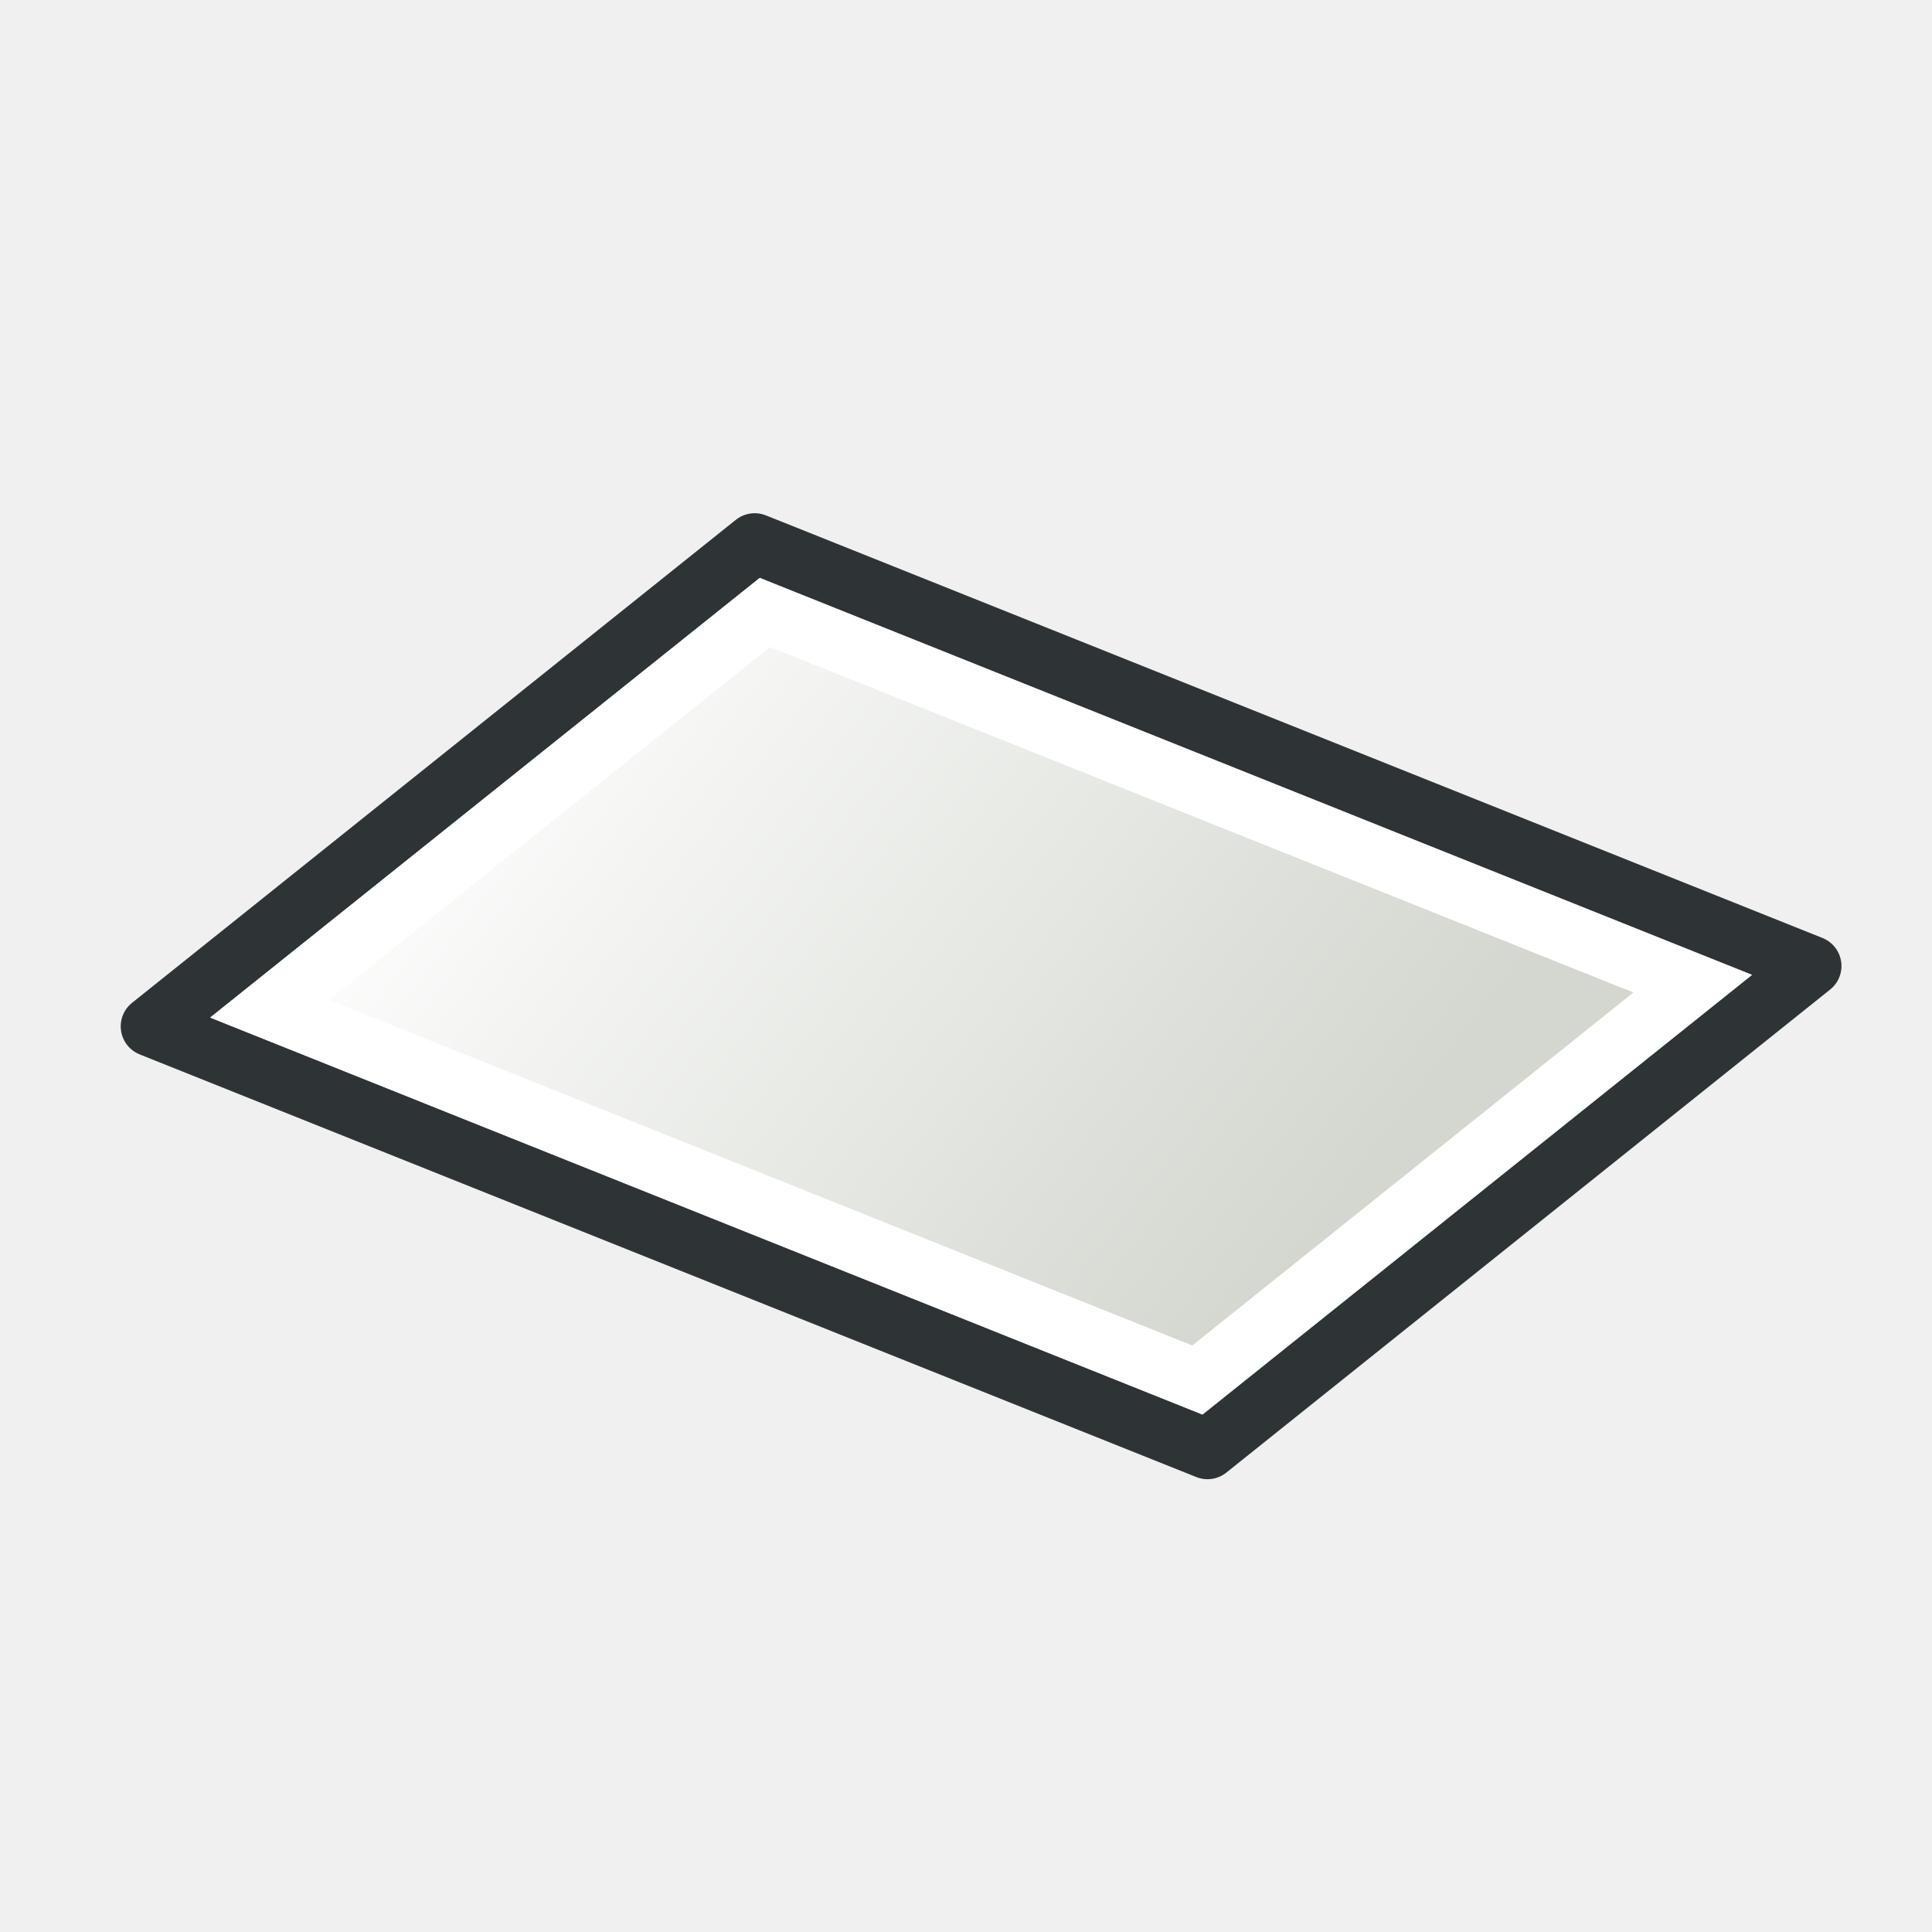
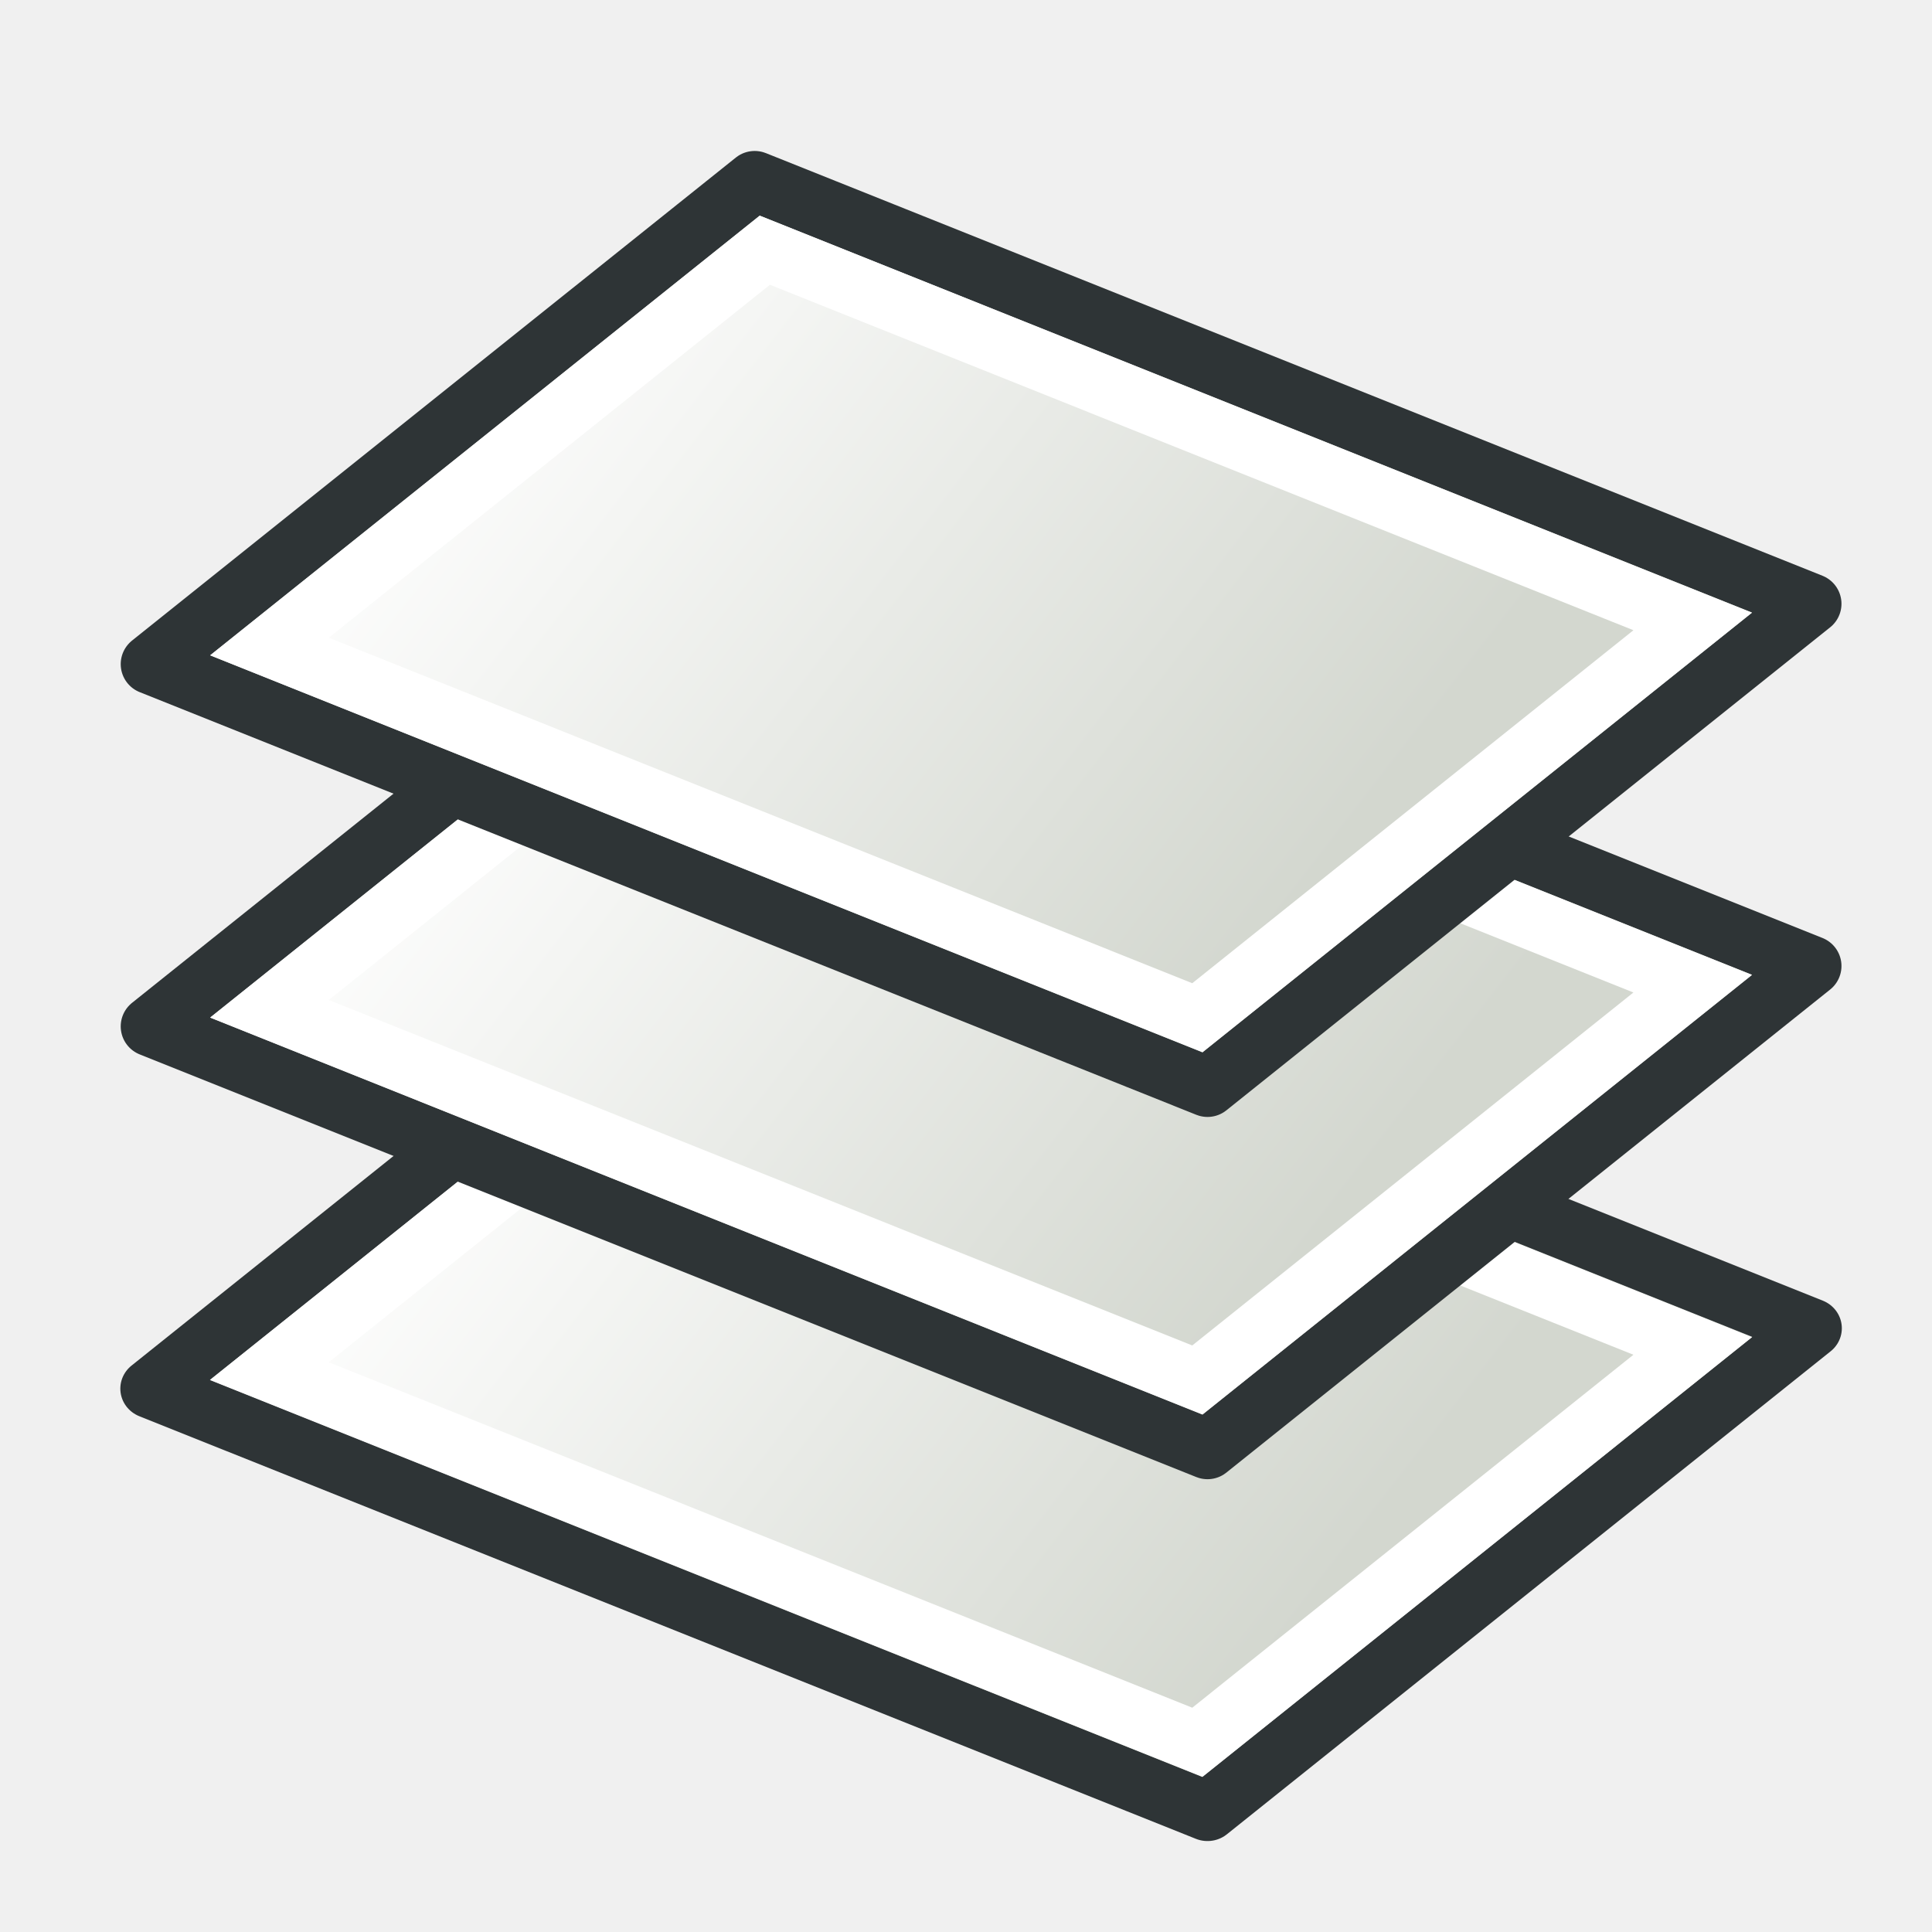
<svg xmlns="http://www.w3.org/2000/svg" xmlns:xlink="http://www.w3.org/1999/xlink" version="1.1" id="svg2985" height="64px" width="64px">
  <defs id="defs2987">
    <linearGradient id="linearGradient3815">
      <stop id="stop3817" offset="0" style="stop-color:#d3d7cf;stop-opacity:1;" />
      <stop id="stop3819" offset="1" style="stop-color:#ffffff;stop-opacity:1" />
    </linearGradient>
    <linearGradient xlink:href="#linearGradient3815" id="linearGradient2" gradientUnits="userSpaceOnUse" gradientTransform="matrix(0.6442608,0,0,0.6392858,17.93101,13.72972)" x1="53.257" y1="19.086" x2="25.929" y2="-1.382" />
    <linearGradient xlink:href="#linearGradient3815" id="linearGradient1" gradientUnits="userSpaceOnUse" gradientTransform="matrix(0.660675,0,0,0.6392941,18.06576,5.867876)" x1="53.257" y1="19.086" x2="25.929" y2="-1.382" />
    <linearGradient xlink:href="#linearGradient3815" id="linearGradient3" gradientUnits="userSpaceOnUse" gradientTransform="matrix(0.660675,0,0,0.6392941,18.06576,-1.983991)" x1="53.257" y1="19.086" x2="25.929" y2="-1.382" />
  </defs>
  <g id="layer2" style="display:inline;stroke-width:0.654" transform="matrix(1.529896,0,0,1.528299,-16.69001,-13.85078)">
+     <path d="M 26.887,28.703 49.196,37.863 36.448,48.332 14.139,39.172 Z" style="display:inline;overflow:visible;fill:url(#linearGradient2);fill-rule:evenodd;stroke:#2e3436;stroke-width:1.292;stroke-linejoin:round;stroke-dasharray:none;marker:none;enable-background:accumulate" id="path1-2" transform="matrix(1.025478,0,0,1.000013,-0.3220963,-0.01045756)" />
+     <path id="path3-2" style="display:inline;fill:none;stroke:#ffffff;stroke-width:1.308;stroke-linecap:butt;stroke-linejoin:miter;stroke-dasharray:none;stroke-opacity:1" d="m 16.744,38.78 c 6.697,2.682 13.395,5.365 20.092,8.047 3.575,-2.863 7.15,-5.727 10.725,-8.59 -6.697,-2.682 -13.395,-5.365 -20.092,-8.047 -3.575,2.863 -7.15,5.727 -10.725,8.59 z" />
    <path d="M 27.25,20.841 50.128,30.001 37.055,40.471 14.177,31.31 Z" style="display:inline;overflow:visible;fill:url(#linearGradient1);fill-rule:evenodd;stroke:#2e3436;stroke-width:1.308;stroke-linejoin:round;stroke-dasharray:none;marker:none;enable-background:accumulate" id="path1-2-9" />
    <path id="path3-5" style="display:inline;fill:none;stroke:#ffffff;stroke-width:1.308;stroke-linecap:butt;stroke-linejoin:miter;stroke-dasharray:none;stroke-opacity:1" d="m 16.744,30.928 c 6.697,2.682 13.395,5.365 20.092,8.047 3.575,-2.863 7.15,-5.727 10.725,-8.59 -6.697,-2.682 -13.395,-5.365 -20.092,-8.047 -3.575,2.863 -7.15,5.727 -10.725,8.59 z" />
+     <path d="M 27.25,12.989 50.128,22.15 37.055,32.619 14.177,23.458 Z" style="display:inline;overflow:visible;fill:url(#linearGradient3);fill-rule:evenodd;stroke:#2e3436;stroke-width:1.308;stroke-linejoin:round;stroke-dasharray:none;marker:none;enable-background:accumulate" id="path1-2-3" />
+     <path id="path3" style="fill:none;stroke:#ffffff;stroke-width:1.308;stroke-linecap:butt;stroke-linejoin:miter;stroke-dasharray:none;stroke-opacity:1" d="m 16.744,23.076 c 6.697,2.682 13.395,5.365 20.092,8.047 3.575,-2.863 7.15,-5.727 10.725,-8.59 -6.697,-2.682 -13.395,-5.365 -20.092,-8.047 -3.575,2.863 -7.15,5.727 -10.725,8.59 z" />
  </g>
</svg>
